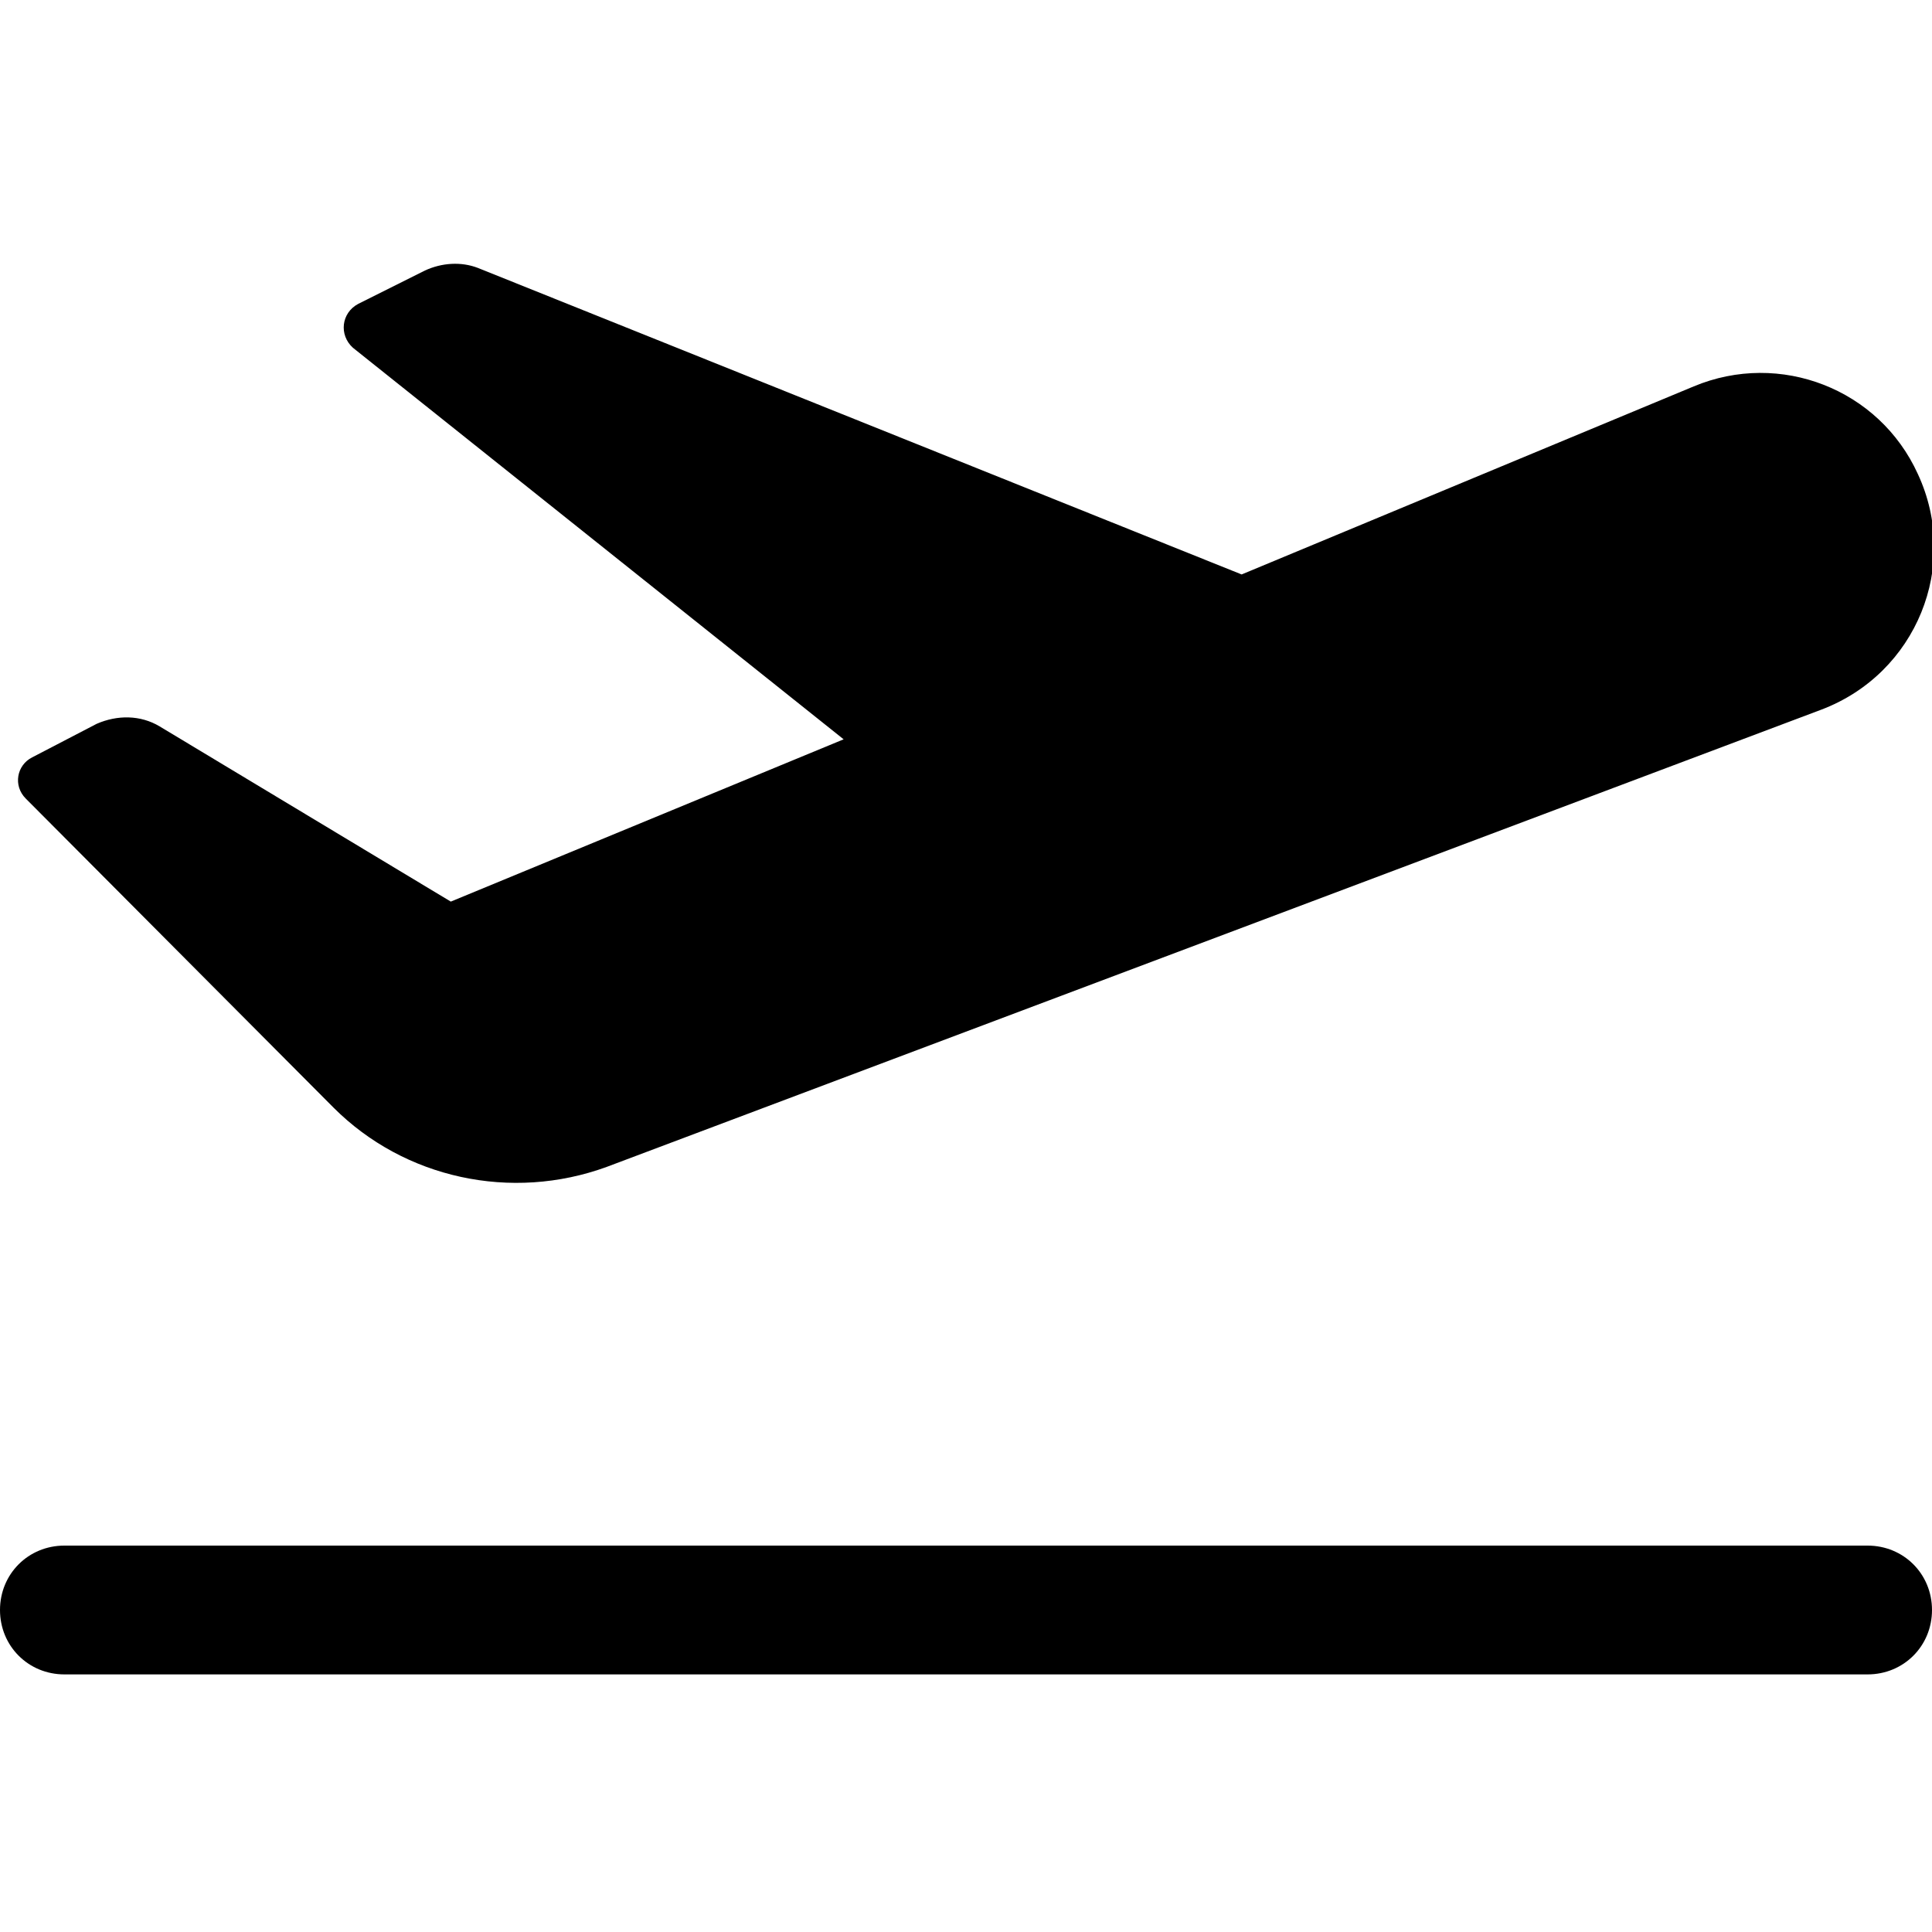
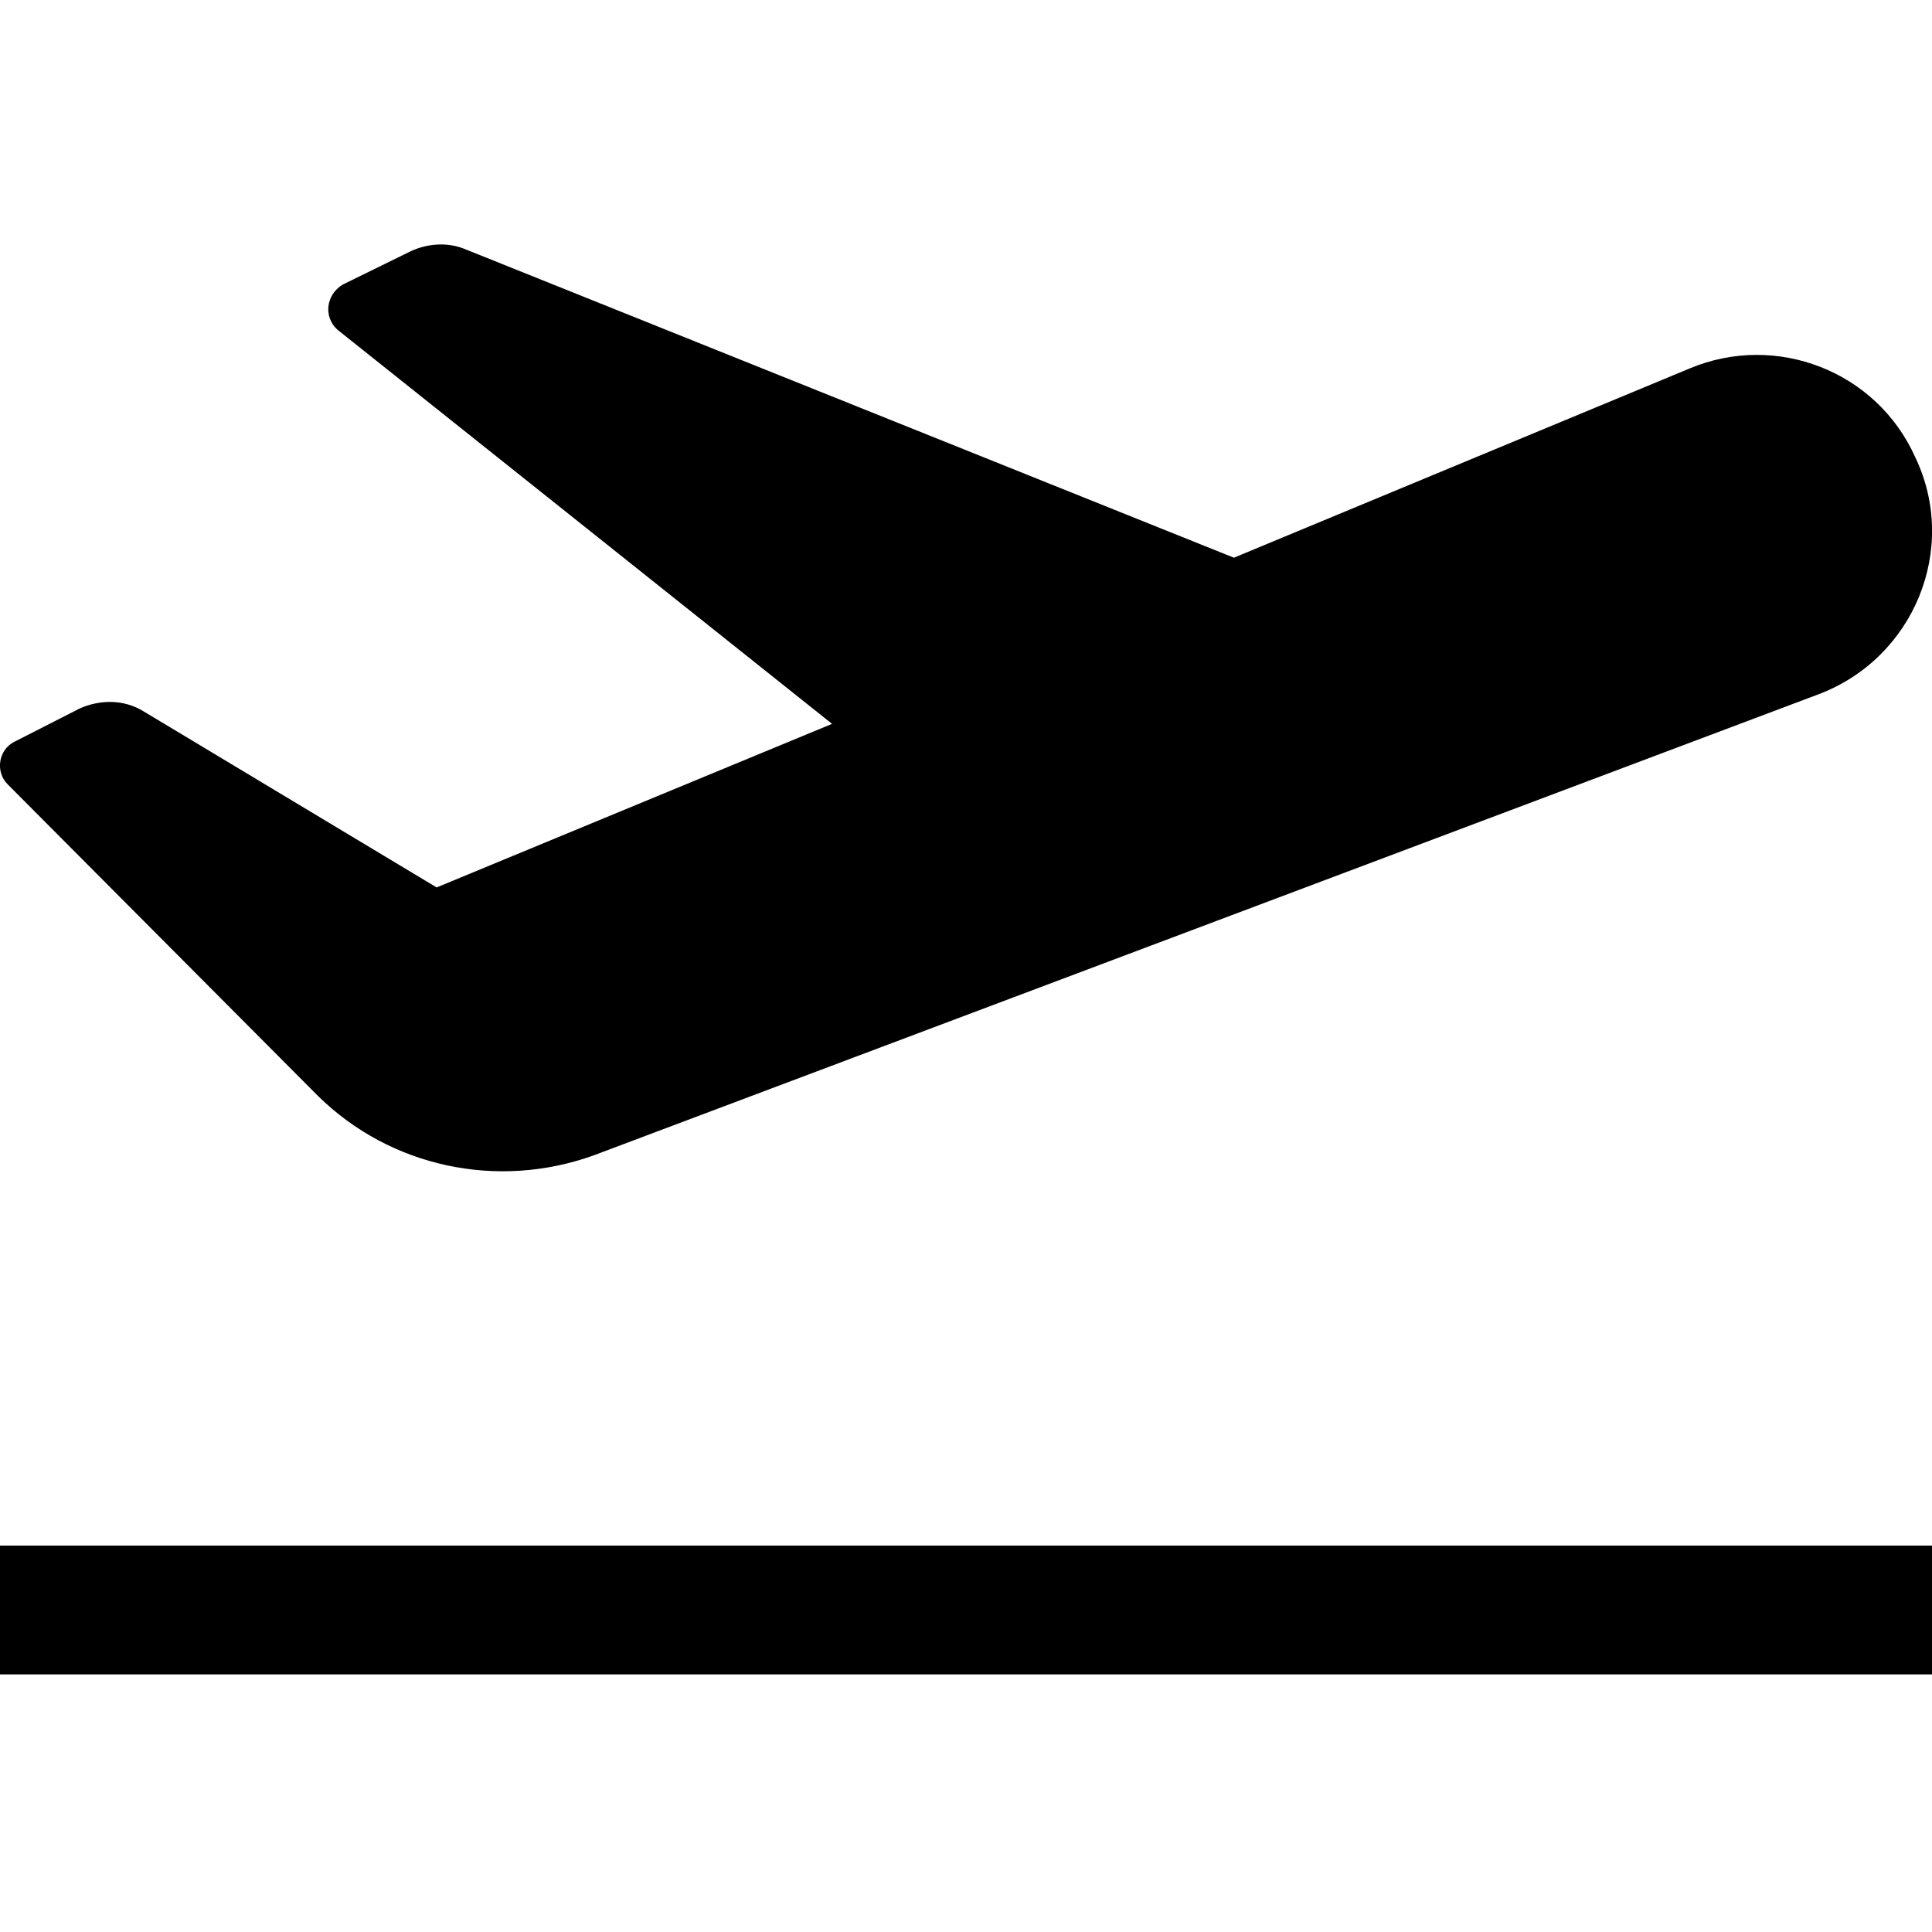
<svg xmlns="http://www.w3.org/2000/svg" viewBox="0 0 15 15">
-   <path d="M3.3 2.1C3.43 2.04 3.58 2.03 3.71 2.08L9.64 4.46L13.15 3C13.82 2.72 14.59 3.02 14.89 3.68C15.22 4.39 14.88 5.23 14.14 5.51L4.71 9.06C3.97 9.33 3.14 9.15 2.59 8.6L0.2 6.2C0.1 6.1 0.13 5.94 0.25 5.88L0.75 5.62C0.91 5.55 1.09 5.55 1.24 5.64L3.5 7L6.55 5.74L2.74 2.7C2.63 2.6 2.65 2.43 2.78 2.36L3.3 2.1ZM0.5 12C0.22 12 0 12.22 0 12.5C0 12.78 0.22 13 0.5 13H14.5C14.78 13 15 12.78 15 12.5C15 12.22 14.78 12 14.5 12H0.5Z" />
+   <path d="M0 12H15V13H0V12zM3.19 1.95C3.32 1.89 3.47 1.88 3.6 1.93L9.58 4.33L13.12 2.86C13.79 2.58 14.57 2.88 14.87 3.55C15.21 4.26 14.86 5.11 14.12 5.39L4.61 8.97C3.86 9.24 3.03 9.06 2.47 8.51L0.06 6.09C-0.04 5.99 -0.01 5.82 0.11 5.76L0.62 5.5C0.78 5.43 0.96 5.43 1.11 5.52L3.39 6.89L6.46 5.62L2.62 2.56C2.51 2.46 2.53 2.29 2.66 2.21L3.19 1.95Z" />
</svg>
